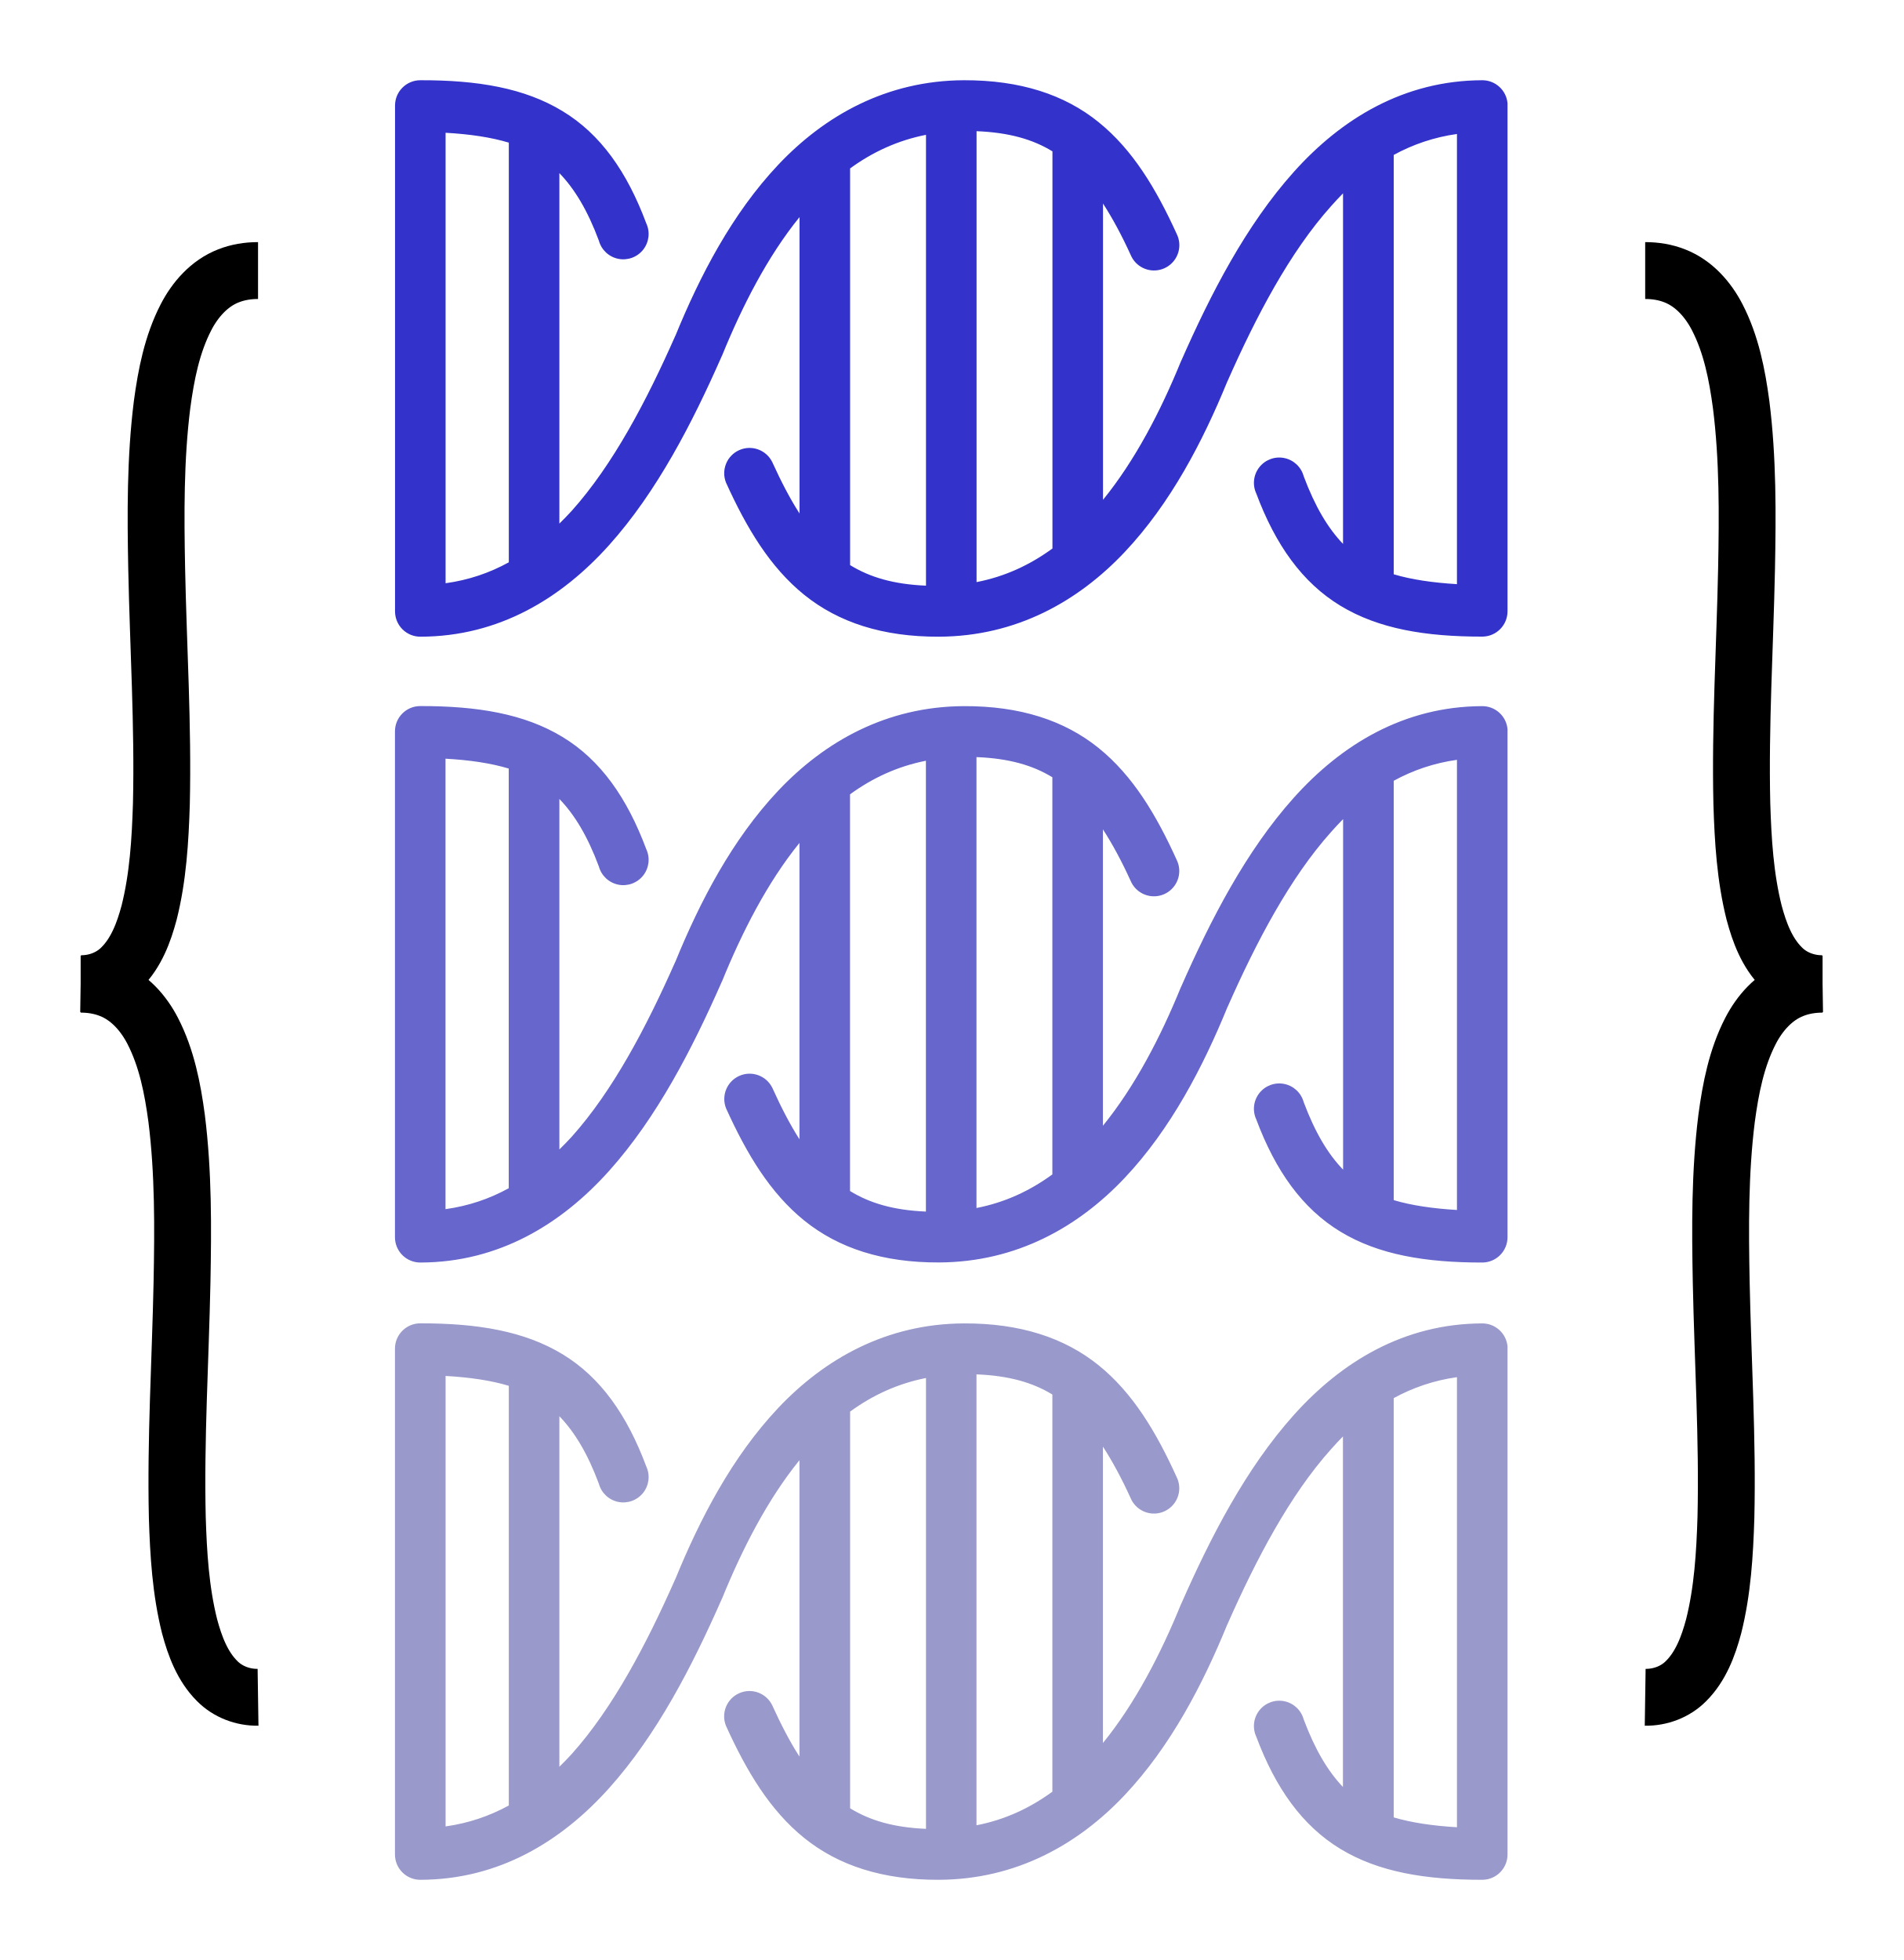
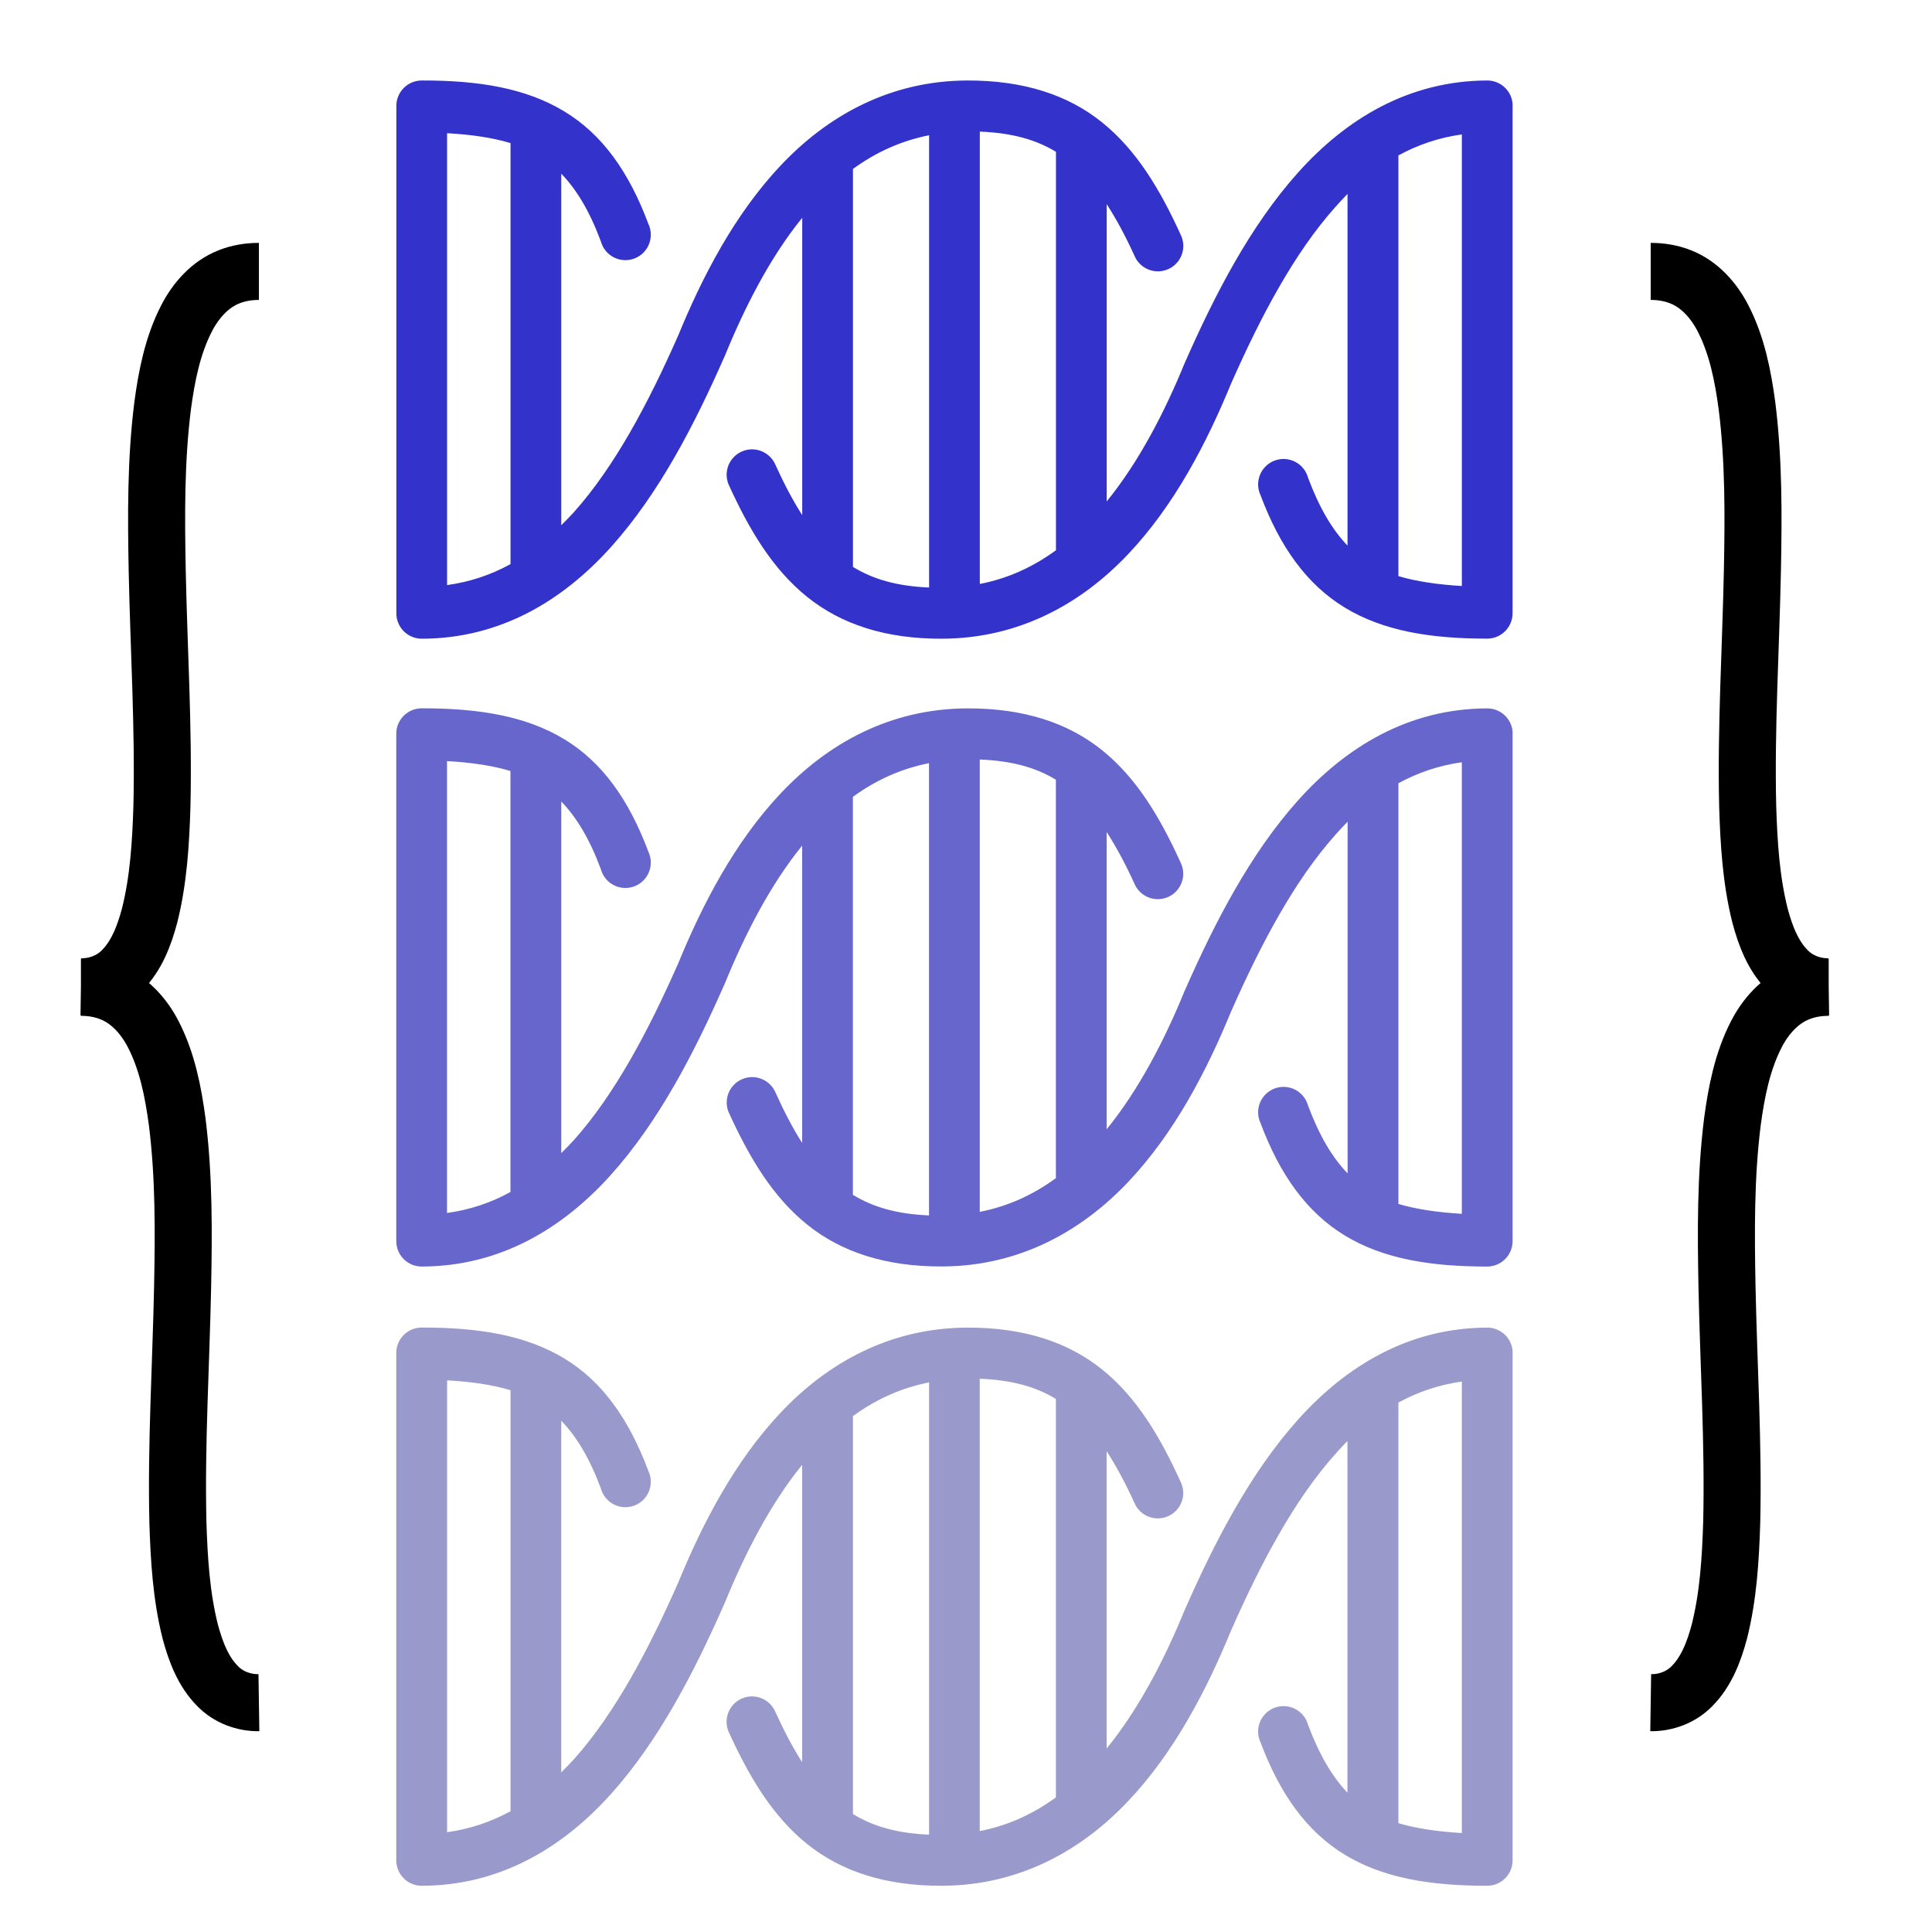
- <svg xmlns="http://www.w3.org/2000/svg" width="25.106mm" height="25.85mm" viewBox="0 0 25.106 25.85" version="1.1" id="svg5" xml:space="preserve">
+ <svg xmlns="http://www.w3.org/2000/svg" width="96" height="96" viewBox="0 0 25.4 25.4" version="1.1" id="svg5" xml:space="preserve">
  <defs id="defs2" />
  <g id="layer1" transform="translate(-7.142556,-2.351546)">
    <g id="g1768" transform="matrix(1.794969,0,0,1.794969,-27.13522,-11.34167)" />
-     <g id="g4" transform="translate(-5.877597,-5.124276)">
-       <path style="color:#000000;text-indent:0;text-transform:none;direction:ltr;baseline-shift:baseline;fill:#3333cc;fill-opacity:1;stroke-width:0.167;enable-background:accumulate" d="M 32.906,8.837 A 0.334,0.334 0 0 0 32.573,8.534 c -1.031,0.003 -1.855,0.505 -2.486,1.209 -0.631,0.704 -1.096,1.608 -1.485,2.491 a 0.334,0.334 0 0 0 -0.005,0.01 c -0.265,0.65 -0.603,1.303 -1.027,1.824 V 10.16 c 0.126,0.195 0.247,0.419 0.365,0.678 a 0.334,0.334 0 0 0 0.641,-0.156 0.334,0.334 0 0 0 -0.031,-0.115 C 28.271,9.965 27.963,9.451 27.512,9.087 27.062,8.722 26.475,8.532 25.735,8.534 c -1.023,0.004 -1.839,0.469 -2.449,1.115 -0.608,0.644 -1.033,1.464 -1.355,2.251 -0.002,0.004 -0.004,0.007 -0.005,0.01 -0.377,0.852 -0.819,1.695 -1.365,2.304 -0.052,0.058 -0.108,0.113 -0.162,0.167 V 9.759 c 0.201,0.208 0.372,0.491 0.521,0.891 a 0.334,0.334 0 1 0 0.625,-0.229 C 21.292,9.743 20.943,9.245 20.44,8.941 19.938,8.636 19.319,8.532 18.564,8.534 A 0.334,0.334 0 0 0 18.231,8.868 V 15.539 a 0.334,0.334 0 0 0 0.339,0.334 c 1.031,-0.003 1.855,-0.505 2.486,-1.209 0.631,-0.704 1.096,-1.608 1.485,-2.491 a 0.334,0.334 0 0 0 0.005,-0.01 c 0.265,-0.65 0.598,-1.303 1.021,-1.824 v 3.909 c -0.126,-0.195 -0.242,-0.419 -0.36,-0.678 a 0.334,0.334 0 0 0 -0.61,0.271 c 0.273,0.602 0.581,1.116 1.032,1.48 0.451,0.364 1.037,0.555 1.777,0.552 1.023,-0.004 1.839,-0.469 2.449,-1.115 0.608,-0.644 1.033,-1.464 1.355,-2.251 0.002,-0.004 0.004,-0.007 0.005,-0.01 0.377,-0.852 0.819,-1.695 1.365,-2.304 0.052,-0.058 0.103,-0.114 0.156,-0.167 v 4.623 C 30.536,14.44 30.367,14.157 30.217,13.756 a 0.334,0.334 0 1 0 -0.625,0.229 c 0.253,0.677 0.607,1.175 1.11,1.48 0.503,0.305 1.122,0.408 1.876,0.407 A 0.334,0.334 0 0 0 32.906,15.539 V 8.868 a 0.334,0.334 0 0 0 0,-0.031 z m -0.667,0.407 v 5.936 c -0.318,-0.019 -0.6,-0.06 -0.834,-0.13 V 9.535 a 0.334,0.334 0 0 0 0,-0.016 c 0.255,-0.139 0.533,-0.234 0.834,-0.276 z M 26.903,9.472 V 14.705 a 0.334,0.334 0 0 0 0,0.005 c -0.296,0.216 -0.625,0.37 -1.001,0.443 V 9.206 c 0.427,0.017 0.741,0.107 1.001,0.266 z M 25.235,9.253 v 5.947 c -0.428,-0.018 -0.74,-0.111 -1.001,-0.271 V 9.702 a 0.334,0.334 0 0 0 0,-0.005 c 0.295,-0.215 0.626,-0.369 1.001,-0.443 z m -5.503,0.104 v 5.514 a 0.334,0.334 0 0 0 0,0.021 c -0.256,0.141 -0.531,0.234 -0.834,0.276 V 9.227 c 0.321,0.018 0.598,0.059 0.834,0.13 z" fill="#000000" fill-opacity="1" stroke="none" marker="none" visibility="visible" display="inline" overflow="visible" id="path1" />
-       <path style="color:#000000;font-variation-settings:normal;text-indent:0;text-transform:none;direction:ltr;baseline-shift:baseline;opacity:1;vector-effect:none;fill:#6666cc;fill-opacity:1;stroke:none;stroke-width:0.167;stroke-linecap:butt;stroke-linejoin:miter;stroke-miterlimit:4;stroke-dasharray:none;stroke-dashoffset:0;stroke-opacity:1;-inkscape-stroke:none;enable-background:accumulate;stop-color:#000000;stop-opacity:1" d="m 32.906,17.091 a 0.334,0.334 0 0 0 -0.334,-0.302 c -1.031,0.003 -1.855,0.505 -2.486,1.209 -0.631,0.704 -1.096,1.608 -1.485,2.491 a 0.334,0.334 0 0 0 -0.005,0.01 c -0.265,0.65 -0.603,1.303 -1.027,1.824 v -3.909 c 0.126,0.195 0.247,0.419 0.365,0.678 a 0.334,0.334 0 0 0 0.641,-0.156 0.334,0.334 0 0 0 -0.031,-0.115 c -0.273,-0.602 -0.581,-1.116 -1.032,-1.48 -0.451,-0.364 -1.037,-0.555 -1.777,-0.552 -1.023,0.004 -1.839,0.469 -2.449,1.115 -0.608,0.644 -1.033,1.464 -1.355,2.251 -0.002,0.004 -0.004,0.007 -0.005,0.01 -0.377,0.852 -0.819,1.695 -1.365,2.304 -0.052,0.058 -0.108,0.113 -0.162,0.167 v -4.623 c 0.201,0.208 0.372,0.491 0.521,0.891 a 0.334,0.334 0 1 0 0.625,-0.229 c -0.253,-0.677 -0.602,-1.175 -1.105,-1.48 -0.503,-0.305 -1.122,-0.408 -1.876,-0.407 a 0.334,0.334 0 0 0 -0.334,0.334 v 6.671 a 0.334,0.334 0 0 0 0.339,0.334 c 1.031,-0.003 1.855,-0.505 2.486,-1.209 0.631,-0.704 1.096,-1.608 1.485,-2.491 a 0.334,0.334 0 0 0 0.005,-0.01 c 0.265,-0.65 0.598,-1.303 1.021,-1.824 v 3.909 C 23.441,22.306 23.325,22.082 23.208,21.823 a 0.334,0.334 0 0 0 -0.61,0.271 c 0.273,0.602 0.581,1.116 1.032,1.48 0.451,0.364 1.037,0.555 1.777,0.552 1.023,-0.004 1.839,-0.469 2.449,-1.115 0.608,-0.644 1.033,-1.464 1.355,-2.251 0.002,-0.004 0.004,-0.007 0.005,-0.01 0.377,-0.852 0.819,-1.695 1.365,-2.304 0.052,-0.058 0.103,-0.114 0.156,-0.167 v 4.623 C 30.536,22.694 30.367,22.411 30.217,22.011 a 0.334,0.334 0 1 0 -0.625,0.229 c 0.253,0.677 0.607,1.175 1.11,1.48 0.503,0.305 1.122,0.408 1.876,0.407 a 0.334,0.334 0 0 0 0.328,-0.334 v -6.671 a 0.334,0.334 0 0 0 0,-0.031 z m -0.667,0.407 v 5.936 c -0.318,-0.019 -0.6,-0.06 -0.834,-0.13 V 17.789 a 0.334,0.334 0 0 0 0,-0.016 c 0.255,-0.139 0.533,-0.234 0.834,-0.276 z m -5.337,0.229 v 5.233 a 0.334,0.334 0 0 0 0,0.005 c -0.296,0.216 -0.625,0.37 -1.001,0.443 v -5.947 c 0.427,0.017 0.741,0.107 1.001,0.266 z m -1.668,-0.219 v 5.947 c -0.428,-0.018 -0.74,-0.111 -1.001,-0.271 v -5.227 a 0.334,0.334 0 0 0 0,-0.005 c 0.295,-0.215 0.626,-0.369 1.001,-0.443 z m -5.503,0.104 v 5.514 a 0.334,0.334 0 0 0 0,0.021 c -0.256,0.141 -0.531,0.234 -0.834,0.276 v -5.941 c 0.321,0.018 0.598,0.059 0.834,0.13 z" fill="#000000" fill-opacity="1" stroke="none" marker="none" visibility="visible" display="inline" overflow="visible" id="path2" />
-       <path style="color:#000000;font-variation-settings:normal;text-indent:0;text-transform:none;direction:ltr;baseline-shift:baseline;opacity:1;vector-effect:none;fill:#9999cc;fill-opacity:1;stroke:none;stroke-width:0.167;stroke-linecap:butt;stroke-linejoin:miter;stroke-miterlimit:4;stroke-dasharray:none;stroke-dashoffset:0;stroke-opacity:1;-inkscape-stroke:none;enable-background:accumulate;stop-color:#000000;stop-opacity:1" d="m 32.906,25.232 a 0.334,0.334 0 0 0 -0.334,-0.302 c -1.031,0.003 -1.855,0.505 -2.486,1.209 -0.631,0.704 -1.096,1.608 -1.485,2.491 a 0.334,0.334 0 0 0 -0.005,0.01 c -0.265,0.65 -0.603,1.303 -1.027,1.824 v -3.909 c 0.126,0.195 0.247,0.419 0.365,0.678 a 0.334,0.334 0 0 0 0.641,-0.156 0.334,0.334 0 0 0 -0.031,-0.115 c -0.273,-0.602 -0.581,-1.116 -1.032,-1.48 -0.451,-0.364 -1.037,-0.555 -1.777,-0.552 -1.023,0.004 -1.839,0.469 -2.449,1.115 -0.608,0.644 -1.033,1.464 -1.355,2.251 -0.002,0.004 -0.004,0.007 -0.005,0.01 -0.377,0.852 -0.819,1.695 -1.365,2.304 -0.052,0.058 -0.108,0.113 -0.162,0.167 v -4.623 c 0.201,0.208 0.372,0.491 0.521,0.891 a 0.334,0.334 0 1 0 0.625,-0.229 c -0.253,-0.677 -0.602,-1.175 -1.105,-1.48 -0.503,-0.305 -1.122,-0.408 -1.876,-0.407 a 0.334,0.334 0 0 0 -0.334,0.334 v 6.671 a 0.334,0.334 0 0 0 0.339,0.334 c 1.031,-0.003 1.855,-0.505 2.486,-1.209 0.631,-0.704 1.096,-1.608 1.485,-2.491 a 0.334,0.334 0 0 0 0.005,-0.01 c 0.265,-0.65 0.598,-1.303 1.021,-1.824 v 3.909 c -0.126,-0.195 -0.242,-0.419 -0.36,-0.678 a 0.334,0.334 0 0 0 -0.61,0.271 c 0.273,0.602 0.581,1.116 1.032,1.48 0.451,0.364 1.037,0.555 1.777,0.552 1.023,-0.004 1.839,-0.469 2.449,-1.115 0.608,-0.644 1.033,-1.464 1.355,-2.251 0.002,-0.004 0.004,-0.007 0.005,-0.01 0.377,-0.852 0.819,-1.695 1.365,-2.304 0.052,-0.058 0.103,-0.114 0.156,-0.167 v 4.623 C 30.536,30.835 30.367,30.552 30.217,30.152 a 0.334,0.334 0 1 0 -0.625,0.229 c 0.253,0.677 0.607,1.175 1.11,1.48 0.503,0.305 1.122,0.408 1.876,0.407 a 0.334,0.334 0 0 0 0.328,-0.334 v -6.671 a 0.334,0.334 0 0 0 0,-0.031 z m -0.667,0.407 v 5.936 c -0.318,-0.019 -0.6,-0.06 -0.834,-0.13 v -5.514 a 0.334,0.334 0 0 0 0,-0.016 c 0.255,-0.139 0.533,-0.234 0.834,-0.276 z m -5.337,0.229 v 5.233 a 0.334,0.334 0 0 0 0,0.005 c -0.296,0.216 -0.625,0.37 -1.001,0.443 v -5.947 c 0.427,0.017 0.741,0.107 1.001,0.266 z M 25.235,25.649 v 5.947 c -0.428,-0.018 -0.74,-0.111 -1.001,-0.271 v -5.227 a 0.334,0.334 0 0 0 0,-0.005 c 0.295,-0.215 0.626,-0.369 1.001,-0.443 z m -5.503,0.104 v 5.514 a 0.334,0.334 0 0 0 0,0.021 C 19.475,31.428 19.2,31.522 18.898,31.564 v -5.941 c 0.321,0.018 0.598,0.059 0.834,0.13 z" fill="#000000" fill-opacity="1" stroke="none" marker="none" visibility="visible" display="inline" overflow="visible" id="path3" />
-       <path style="fill:none;fill-rule:evenodd;stroke:#000000;stroke-width:0.75;stroke-linecap:butt;stroke-linejoin:miter;stroke-miterlimit:4;stroke-dasharray:none;stroke-opacity:1" d="m 16.424,29.861 c -0.199,0.003 -0.399,-0.072 -0.539,-0.214 -0.195,-0.194 -0.294,-0.461 -0.364,-0.722 -0.118,-0.469 -0.147,-0.955 -0.162,-1.437 -0.024,-1.033 0.041,-2.066 0.062,-3.098 0.014,-0.722 0.019,-1.448 -0.071,-2.165 -0.053,-0.395 -0.131,-0.795 -0.315,-1.152 -0.121,-0.235 -0.309,-0.449 -0.561,-0.547 -0.124,-0.049 -0.257,-0.07 -0.39,-0.07 m 0,-0.007 c 0.199,0.003 0.399,-0.072 0.539,-0.214 0.195,-0.194 0.294,-0.461 0.364,-0.722 0.118,-0.469 0.147,-0.955 0.162,-1.437 0.024,-1.033 -0.041,-2.066 -0.062,-3.098 -0.014,-0.722 -0.019,-1.448 0.071,-2.165 0.053,-0.395 0.131,-0.795 0.315,-1.152 0.121,-0.235 0.309,-0.449 0.561,-0.547 0.124,-0.049 0.257,-0.07 0.39,-0.07" id="path5147" />
-       <path style="fill:none;fill-rule:evenodd;stroke:#000000;stroke-width:0.75;stroke-linecap:butt;stroke-linejoin:miter;stroke-miterlimit:4;stroke-dasharray:none;stroke-opacity:1" d="m 34.722,29.861 c 0.199,0.003 0.399,-0.072 0.539,-0.214 0.195,-0.194 0.294,-0.461 0.364,-0.722 0.118,-0.469 0.147,-0.955 0.162,-1.437 0.024,-1.033 -0.041,-2.066 -0.062,-3.098 -0.014,-0.722 -0.019,-1.448 0.071,-2.165 0.053,-0.395 0.131,-0.795 0.315,-1.152 0.121,-0.235 0.309,-0.449 0.561,-0.547 0.124,-0.049 0.257,-0.07 0.39,-0.07 m 0,-0.007 c -0.199,0.003 -0.399,-0.072 -0.539,-0.214 -0.195,-0.194 -0.294,-0.461 -0.364,-0.722 -0.118,-0.469 -0.147,-0.955 -0.162,-1.437 -0.024,-1.033 0.041,-2.066 0.062,-3.098 0.014,-0.722 0.019,-1.448 -0.071,-2.165 -0.053,-0.395 -0.131,-0.795 -0.315,-1.152 -0.121,-0.235 -0.309,-0.449 -0.561,-0.547 -0.124,-0.049 -0.257,-0.07 -0.39,-0.07" id="path4" />
+     <g id="g1">
+       <g id="g4" transform="translate(-5.877597,-5.124276)">
+         <path style="color:#000000;text-indent:0;text-transform:none;direction:ltr;baseline-shift:baseline;fill:#3333cc;fill-opacity:1;stroke-width:0.167;enable-background:accumulate" d="M 32.906,8.837 A 0.334,0.334 0 0 0 32.573,8.534 c -1.031,0.003 -1.855,0.505 -2.486,1.209 -0.631,0.704 -1.096,1.608 -1.485,2.491 a 0.334,0.334 0 0 0 -0.005,0.01 c -0.265,0.65 -0.603,1.303 -1.027,1.824 V 10.16 c 0.126,0.195 0.247,0.419 0.365,0.678 a 0.334,0.334 0 0 0 0.641,-0.156 0.334,0.334 0 0 0 -0.031,-0.115 C 28.271,9.965 27.963,9.451 27.512,9.087 27.062,8.722 26.475,8.532 25.735,8.534 c -1.023,0.004 -1.839,0.469 -2.449,1.115 -0.608,0.644 -1.033,1.464 -1.355,2.251 -0.002,0.004 -0.004,0.007 -0.005,0.01 -0.377,0.852 -0.819,1.695 -1.365,2.304 -0.052,0.058 -0.108,0.113 -0.162,0.167 V 9.759 c 0.201,0.208 0.372,0.491 0.521,0.891 a 0.334,0.334 0 1 0 0.625,-0.229 C 21.292,9.743 20.943,9.245 20.44,8.941 19.938,8.636 19.319,8.532 18.564,8.534 A 0.334,0.334 0 0 0 18.231,8.868 V 15.539 a 0.334,0.334 0 0 0 0.339,0.334 c 1.031,-0.003 1.855,-0.505 2.486,-1.209 0.631,-0.704 1.096,-1.608 1.485,-2.491 a 0.334,0.334 0 0 0 0.005,-0.01 c 0.265,-0.65 0.598,-1.303 1.021,-1.824 v 3.909 c -0.126,-0.195 -0.242,-0.419 -0.36,-0.678 a 0.334,0.334 0 0 0 -0.61,0.271 c 0.273,0.602 0.581,1.116 1.032,1.48 0.451,0.364 1.037,0.555 1.777,0.552 1.023,-0.004 1.839,-0.469 2.449,-1.115 0.608,-0.644 1.033,-1.464 1.355,-2.251 0.002,-0.004 0.004,-0.007 0.005,-0.01 0.377,-0.852 0.819,-1.695 1.365,-2.304 0.052,-0.058 0.103,-0.114 0.156,-0.167 v 4.623 C 30.536,14.44 30.367,14.157 30.217,13.756 a 0.334,0.334 0 1 0 -0.625,0.229 c 0.253,0.677 0.607,1.175 1.11,1.48 0.503,0.305 1.122,0.408 1.876,0.407 A 0.334,0.334 0 0 0 32.906,15.539 V 8.868 a 0.334,0.334 0 0 0 0,-0.031 z m -0.667,0.407 v 5.936 c -0.318,-0.019 -0.6,-0.06 -0.834,-0.13 V 9.535 a 0.334,0.334 0 0 0 0,-0.016 c 0.255,-0.139 0.533,-0.234 0.834,-0.276 z M 26.903,9.472 V 14.705 a 0.334,0.334 0 0 0 0,0.005 c -0.296,0.216 -0.625,0.37 -1.001,0.443 V 9.206 c 0.427,0.017 0.741,0.107 1.001,0.266 z M 25.235,9.253 v 5.947 c -0.428,-0.018 -0.74,-0.111 -1.001,-0.271 V 9.702 a 0.334,0.334 0 0 0 0,-0.005 c 0.295,-0.215 0.626,-0.369 1.001,-0.443 z m -5.503,0.104 v 5.514 a 0.334,0.334 0 0 0 0,0.021 c -0.256,0.141 -0.531,0.234 -0.834,0.276 V 9.227 c 0.321,0.018 0.598,0.059 0.834,0.13 z" fill="#000000" fill-opacity="1" stroke="none" marker="none" visibility="visible" display="inline" overflow="visible" id="path1" />
+         <path style="color:#000000;font-variation-settings:normal;text-indent:0;text-transform:none;direction:ltr;baseline-shift:baseline;opacity:1;vector-effect:none;fill:#6666cc;fill-opacity:1;stroke:none;stroke-width:0.167;stroke-linecap:butt;stroke-linejoin:miter;stroke-miterlimit:4;stroke-dasharray:none;stroke-dashoffset:0;stroke-opacity:1;-inkscape-stroke:none;enable-background:accumulate;stop-color:#000000;stop-opacity:1" d="m 32.906,17.091 a 0.334,0.334 0 0 0 -0.334,-0.302 c -1.031,0.003 -1.855,0.505 -2.486,1.209 -0.631,0.704 -1.096,1.608 -1.485,2.491 a 0.334,0.334 0 0 0 -0.005,0.01 c -0.265,0.65 -0.603,1.303 -1.027,1.824 v -3.909 c 0.126,0.195 0.247,0.419 0.365,0.678 a 0.334,0.334 0 0 0 0.641,-0.156 0.334,0.334 0 0 0 -0.031,-0.115 c -0.273,-0.602 -0.581,-1.116 -1.032,-1.48 -0.451,-0.364 -1.037,-0.555 -1.777,-0.552 -1.023,0.004 -1.839,0.469 -2.449,1.115 -0.608,0.644 -1.033,1.464 -1.355,2.251 -0.002,0.004 -0.004,0.007 -0.005,0.01 -0.377,0.852 -0.819,1.695 -1.365,2.304 -0.052,0.058 -0.108,0.113 -0.162,0.167 v -4.623 c 0.201,0.208 0.372,0.491 0.521,0.891 a 0.334,0.334 0 1 0 0.625,-0.229 c -0.253,-0.677 -0.602,-1.175 -1.105,-1.48 -0.503,-0.305 -1.122,-0.408 -1.876,-0.407 a 0.334,0.334 0 0 0 -0.334,0.334 v 6.671 a 0.334,0.334 0 0 0 0.339,0.334 c 1.031,-0.003 1.855,-0.505 2.486,-1.209 0.631,-0.704 1.096,-1.608 1.485,-2.491 a 0.334,0.334 0 0 0 0.005,-0.01 c 0.265,-0.65 0.598,-1.303 1.021,-1.824 v 3.909 C 23.441,22.306 23.325,22.082 23.208,21.823 a 0.334,0.334 0 0 0 -0.61,0.271 c 0.273,0.602 0.581,1.116 1.032,1.48 0.451,0.364 1.037,0.555 1.777,0.552 1.023,-0.004 1.839,-0.469 2.449,-1.115 0.608,-0.644 1.033,-1.464 1.355,-2.251 0.002,-0.004 0.004,-0.007 0.005,-0.01 0.377,-0.852 0.819,-1.695 1.365,-2.304 0.052,-0.058 0.103,-0.114 0.156,-0.167 v 4.623 C 30.536,22.694 30.367,22.411 30.217,22.011 a 0.334,0.334 0 1 0 -0.625,0.229 c 0.253,0.677 0.607,1.175 1.11,1.48 0.503,0.305 1.122,0.408 1.876,0.407 a 0.334,0.334 0 0 0 0.328,-0.334 v -6.671 a 0.334,0.334 0 0 0 0,-0.031 z m -0.667,0.407 v 5.936 c -0.318,-0.019 -0.6,-0.06 -0.834,-0.13 V 17.789 a 0.334,0.334 0 0 0 0,-0.016 c 0.255,-0.139 0.533,-0.234 0.834,-0.276 z m -5.337,0.229 v 5.233 a 0.334,0.334 0 0 0 0,0.005 c -0.296,0.216 -0.625,0.37 -1.001,0.443 v -5.947 c 0.427,0.017 0.741,0.107 1.001,0.266 z m -1.668,-0.219 v 5.947 c -0.428,-0.018 -0.74,-0.111 -1.001,-0.271 v -5.227 a 0.334,0.334 0 0 0 0,-0.005 c 0.295,-0.215 0.626,-0.369 1.001,-0.443 z m -5.503,0.104 v 5.514 a 0.334,0.334 0 0 0 0,0.021 c -0.256,0.141 -0.531,0.234 -0.834,0.276 v -5.941 c 0.321,0.018 0.598,0.059 0.834,0.13 z" fill="#000000" fill-opacity="1" stroke="none" marker="none" visibility="visible" display="inline" overflow="visible" id="path2" />
+         <path style="color:#000000;font-variation-settings:normal;text-indent:0;text-transform:none;direction:ltr;baseline-shift:baseline;opacity:1;vector-effect:none;fill:#9999cc;fill-opacity:1;stroke:none;stroke-width:0.167;stroke-linecap:butt;stroke-linejoin:miter;stroke-miterlimit:4;stroke-dasharray:none;stroke-dashoffset:0;stroke-opacity:1;-inkscape-stroke:none;enable-background:accumulate;stop-color:#000000;stop-opacity:1" d="m 32.906,25.232 a 0.334,0.334 0 0 0 -0.334,-0.302 c -1.031,0.003 -1.855,0.505 -2.486,1.209 -0.631,0.704 -1.096,1.608 -1.485,2.491 a 0.334,0.334 0 0 0 -0.005,0.01 c -0.265,0.65 -0.603,1.303 -1.027,1.824 v -3.909 c 0.126,0.195 0.247,0.419 0.365,0.678 a 0.334,0.334 0 0 0 0.641,-0.156 0.334,0.334 0 0 0 -0.031,-0.115 c -0.273,-0.602 -0.581,-1.116 -1.032,-1.48 -0.451,-0.364 -1.037,-0.555 -1.777,-0.552 -1.023,0.004 -1.839,0.469 -2.449,1.115 -0.608,0.644 -1.033,1.464 -1.355,2.251 -0.002,0.004 -0.004,0.007 -0.005,0.01 -0.377,0.852 -0.819,1.695 -1.365,2.304 -0.052,0.058 -0.108,0.113 -0.162,0.167 v -4.623 c 0.201,0.208 0.372,0.491 0.521,0.891 a 0.334,0.334 0 1 0 0.625,-0.229 c -0.253,-0.677 -0.602,-1.175 -1.105,-1.48 -0.503,-0.305 -1.122,-0.408 -1.876,-0.407 a 0.334,0.334 0 0 0 -0.334,0.334 v 6.671 a 0.334,0.334 0 0 0 0.339,0.334 c 1.031,-0.003 1.855,-0.505 2.486,-1.209 0.631,-0.704 1.096,-1.608 1.485,-2.491 a 0.334,0.334 0 0 0 0.005,-0.01 c 0.265,-0.65 0.598,-1.303 1.021,-1.824 v 3.909 c -0.126,-0.195 -0.242,-0.419 -0.36,-0.678 a 0.334,0.334 0 0 0 -0.61,0.271 c 0.273,0.602 0.581,1.116 1.032,1.48 0.451,0.364 1.037,0.555 1.777,0.552 1.023,-0.004 1.839,-0.469 2.449,-1.115 0.608,-0.644 1.033,-1.464 1.355,-2.251 0.002,-0.004 0.004,-0.007 0.005,-0.01 0.377,-0.852 0.819,-1.695 1.365,-2.304 0.052,-0.058 0.103,-0.114 0.156,-0.167 v 4.623 C 30.536,30.835 30.367,30.552 30.217,30.152 a 0.334,0.334 0 1 0 -0.625,0.229 c 0.253,0.677 0.607,1.175 1.11,1.48 0.503,0.305 1.122,0.408 1.876,0.407 a 0.334,0.334 0 0 0 0.328,-0.334 v -6.671 a 0.334,0.334 0 0 0 0,-0.031 z m -0.667,0.407 v 5.936 c -0.318,-0.019 -0.6,-0.06 -0.834,-0.13 v -5.514 a 0.334,0.334 0 0 0 0,-0.016 c 0.255,-0.139 0.533,-0.234 0.834,-0.276 z m -5.337,0.229 v 5.233 a 0.334,0.334 0 0 0 0,0.005 c -0.296,0.216 -0.625,0.37 -1.001,0.443 v -5.947 c 0.427,0.017 0.741,0.107 1.001,0.266 z M 25.235,25.649 v 5.947 c -0.428,-0.018 -0.74,-0.111 -1.001,-0.271 v -5.227 a 0.334,0.334 0 0 0 0,-0.005 c 0.295,-0.215 0.626,-0.369 1.001,-0.443 z m -5.503,0.104 v 5.514 a 0.334,0.334 0 0 0 0,0.021 C 19.475,31.428 19.2,31.522 18.898,31.564 v -5.941 c 0.321,0.018 0.598,0.059 0.834,0.13 z" fill="#000000" fill-opacity="1" stroke="none" marker="none" visibility="visible" display="inline" overflow="visible" id="path3" />
+         <path style="fill:none;fill-rule:evenodd;stroke:#000000;stroke-width:0.75;stroke-linecap:butt;stroke-linejoin:miter;stroke-miterlimit:4;stroke-dasharray:none;stroke-opacity:1" d="m 16.424,29.861 c -0.199,0.003 -0.399,-0.072 -0.539,-0.214 -0.195,-0.194 -0.294,-0.461 -0.364,-0.722 -0.118,-0.469 -0.147,-0.955 -0.162,-1.437 -0.024,-1.033 0.041,-2.066 0.062,-3.098 0.014,-0.722 0.019,-1.448 -0.071,-2.165 -0.053,-0.395 -0.131,-0.795 -0.315,-1.152 -0.121,-0.235 -0.309,-0.449 -0.561,-0.547 -0.124,-0.049 -0.257,-0.07 -0.39,-0.07 m 0,-0.007 c 0.199,0.003 0.399,-0.072 0.539,-0.214 0.195,-0.194 0.294,-0.461 0.364,-0.722 0.118,-0.469 0.147,-0.955 0.162,-1.437 0.024,-1.033 -0.041,-2.066 -0.062,-3.098 -0.014,-0.722 -0.019,-1.448 0.071,-2.165 0.053,-0.395 0.131,-0.795 0.315,-1.152 0.121,-0.235 0.309,-0.449 0.561,-0.547 0.124,-0.049 0.257,-0.07 0.39,-0.07" id="path5147" />
+         <path style="fill:none;fill-rule:evenodd;stroke:#000000;stroke-width:0.75;stroke-linecap:butt;stroke-linejoin:miter;stroke-miterlimit:4;stroke-dasharray:none;stroke-opacity:1" d="m 34.722,29.861 c 0.199,0.003 0.399,-0.072 0.539,-0.214 0.195,-0.194 0.294,-0.461 0.364,-0.722 0.118,-0.469 0.147,-0.955 0.162,-1.437 0.024,-1.033 -0.041,-2.066 -0.062,-3.098 -0.014,-0.722 -0.019,-1.448 0.071,-2.165 0.053,-0.395 0.131,-0.795 0.315,-1.152 0.121,-0.235 0.309,-0.449 0.561,-0.547 0.124,-0.049 0.257,-0.07 0.39,-0.07 m 0,-0.007 c -0.199,0.003 -0.399,-0.072 -0.539,-0.214 -0.195,-0.194 -0.294,-0.461 -0.364,-0.722 -0.118,-0.469 -0.147,-0.955 -0.162,-1.437 -0.024,-1.033 0.041,-2.066 0.062,-3.098 0.014,-0.722 0.019,-1.448 -0.071,-2.165 -0.053,-0.395 -0.131,-0.795 -0.315,-1.152 -0.121,-0.235 -0.309,-0.449 -0.561,-0.547 -0.124,-0.049 -0.257,-0.07 -0.39,-0.07" id="path4" />
+       </g>
    </g>
  </g>
</svg>
